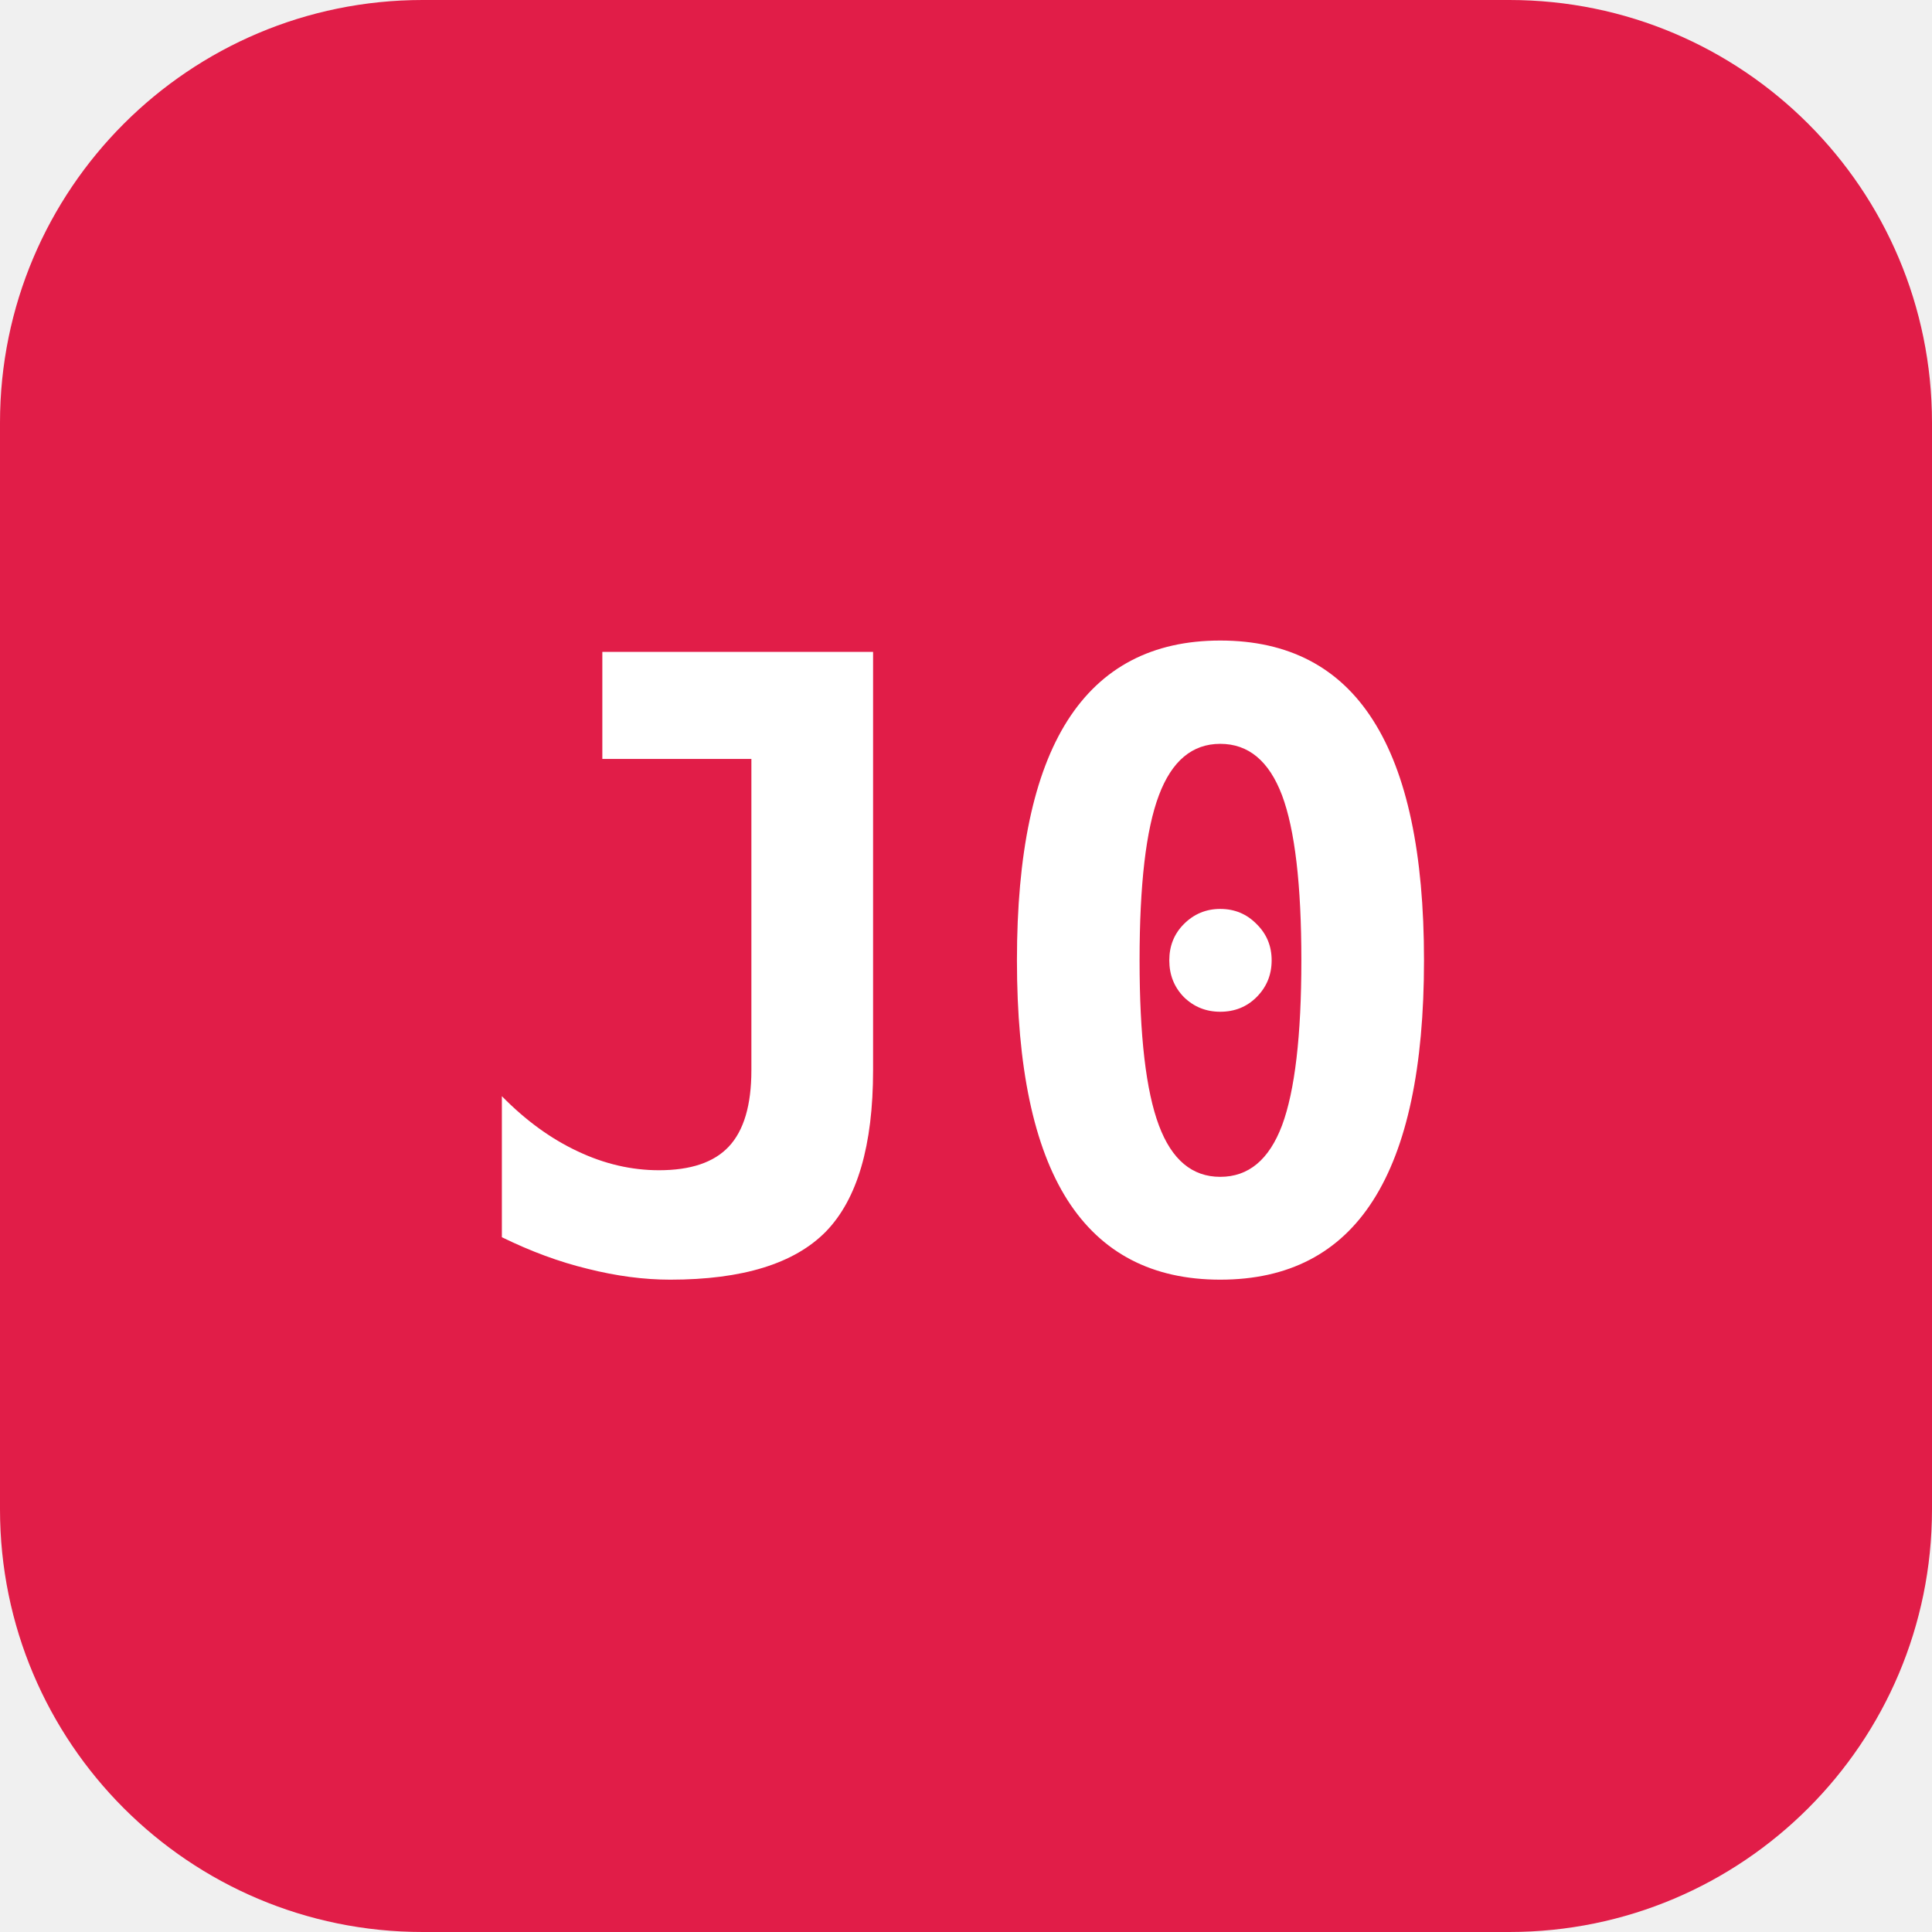
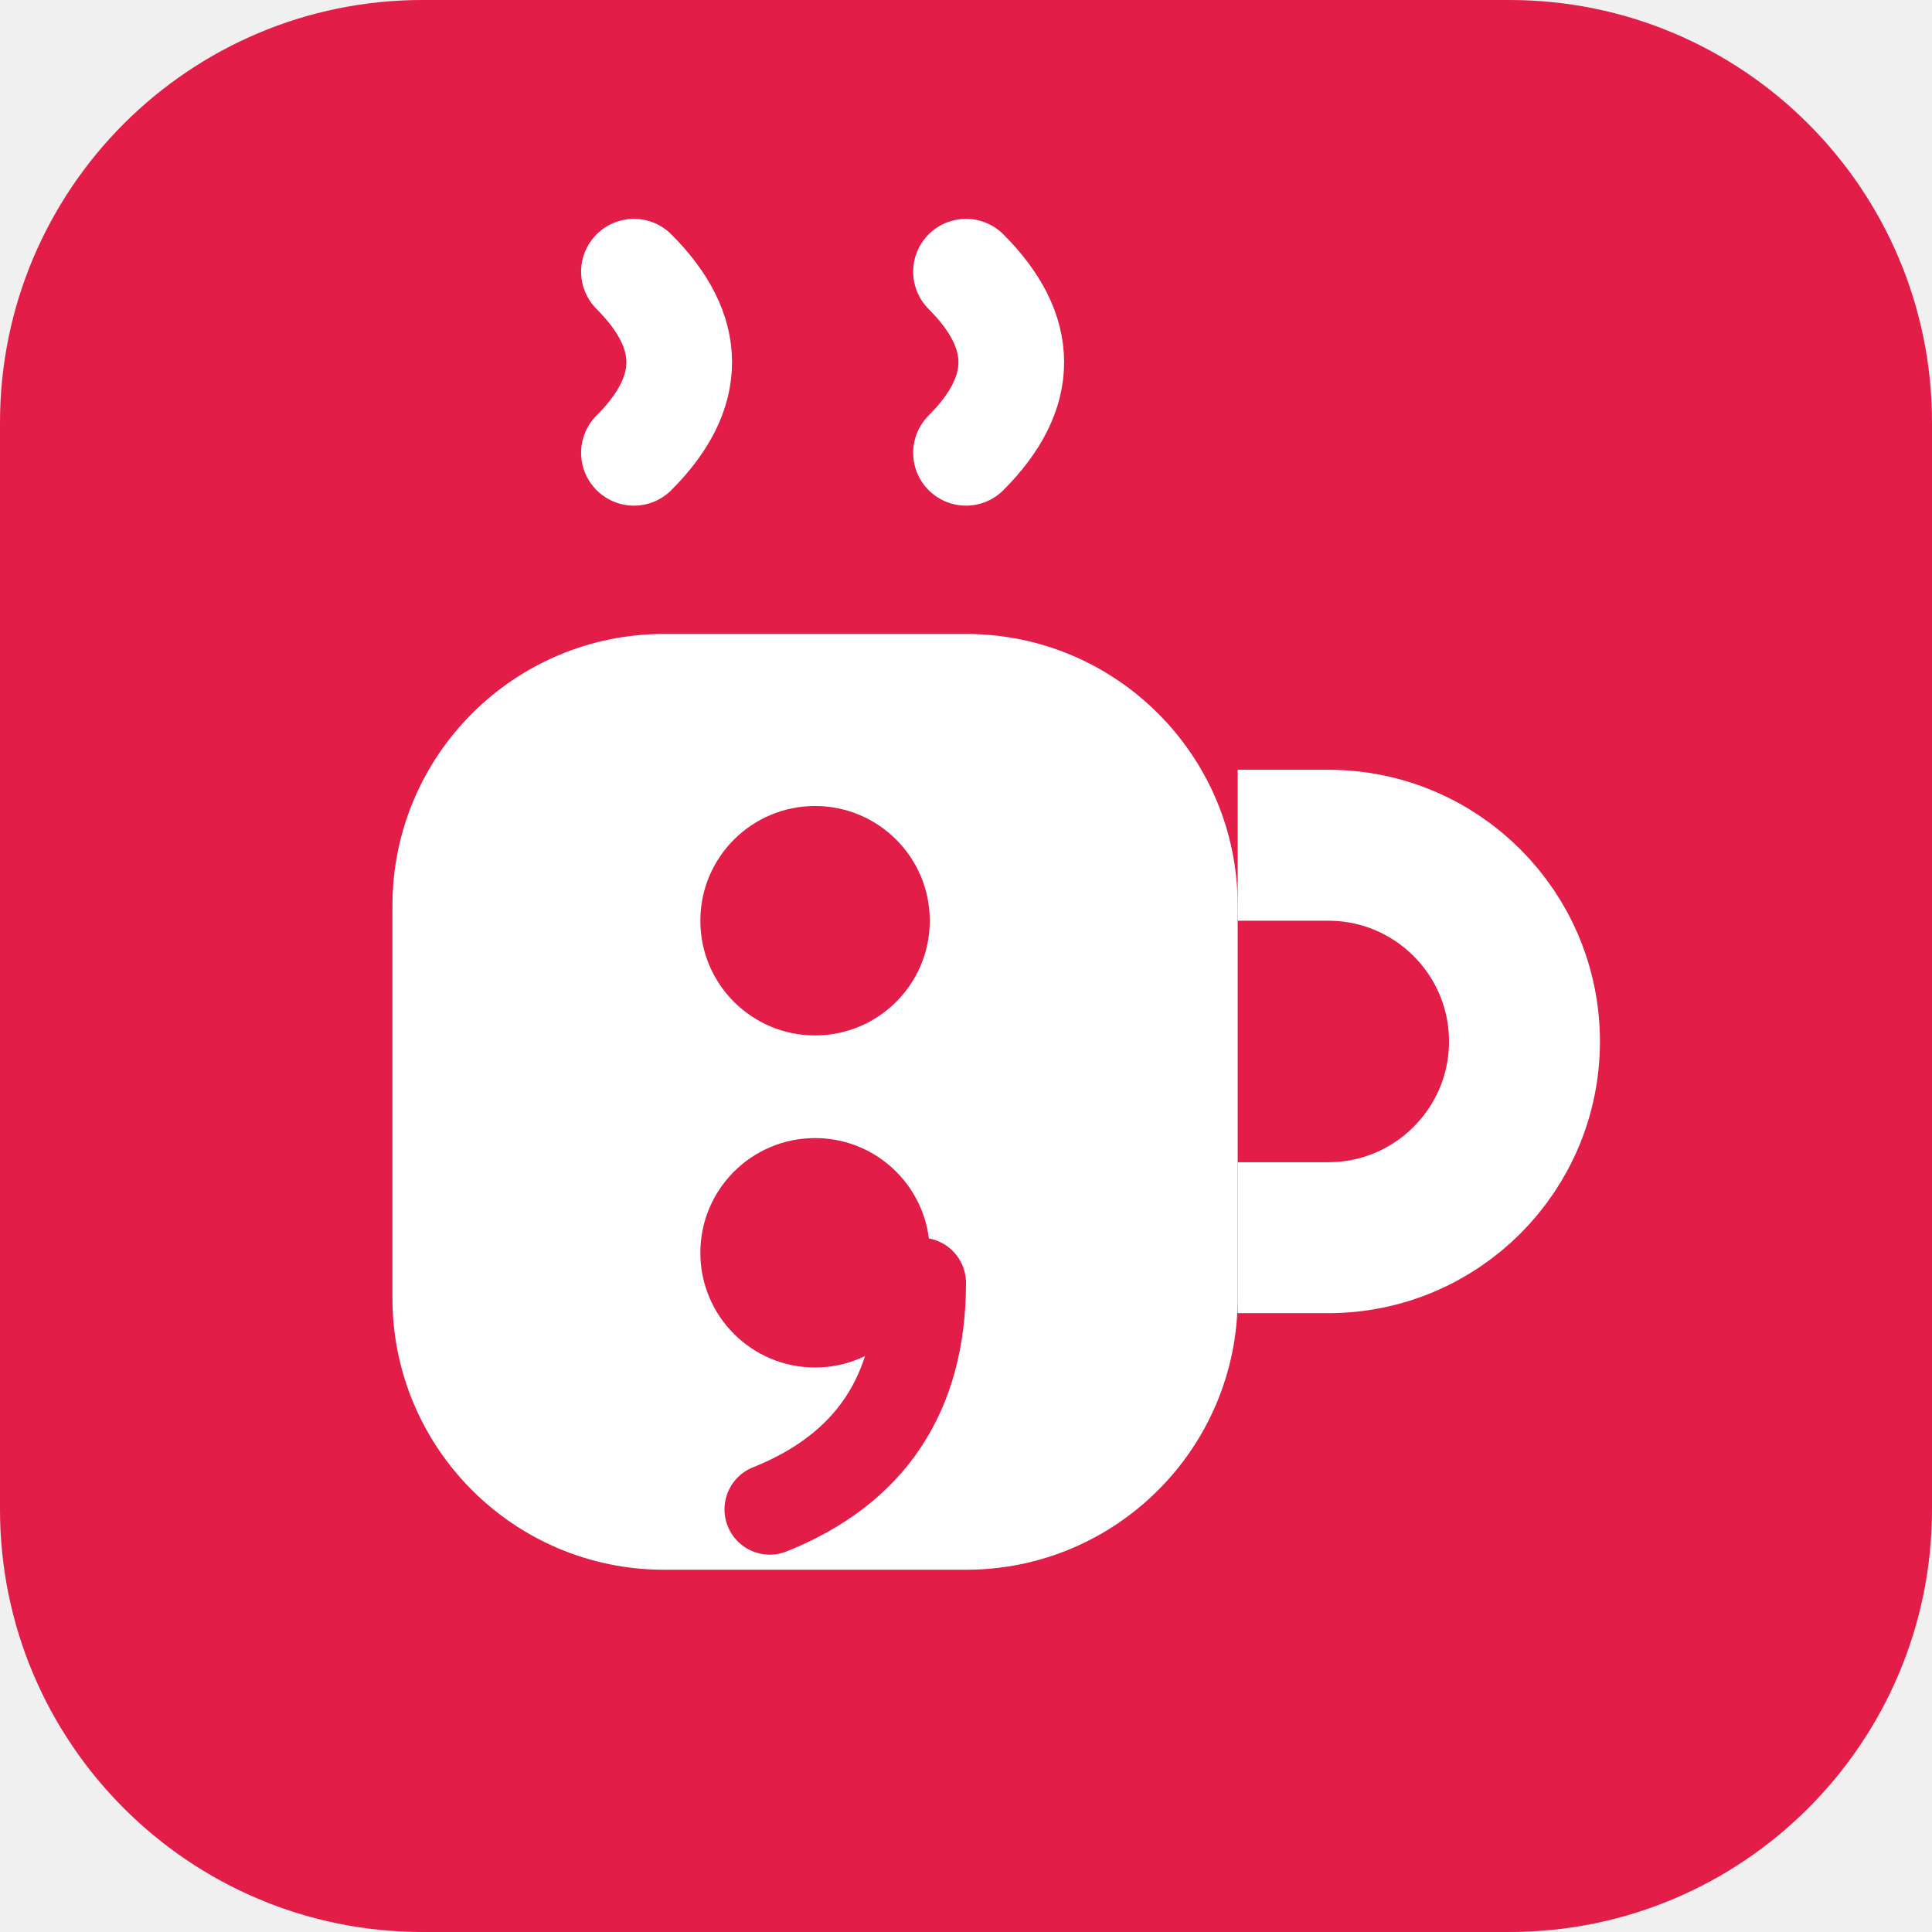
<svg xmlns="http://www.w3.org/2000/svg" viewBox="0 0 64 64">
  <rect width="64" height="64" rx="14" fill="#e11d48" />
-   <text x="32" y="42" text-anchor="middle" font-family="ui-monospace, 'Cascadia Code', Menlo, monospace" font-size="28" font-weight="700" fill="#ffffff">J0</text>
+   <rect x="13" y="21" width="28" height="31" rx="9" fill="#fff" />
+   <path d="M41 28h3a6.5 6.5 0 0 1 0 13h-3" fill="none" stroke="#fff" stroke-width="5" />
+   <circle cx="27" cy="30.5" r="3.8" fill="#e11d48" />
+   <circle cx="27" cy="41.5" r="3.8" fill="#e11d48" />
+   <path d="M30.5 42.5q0 5.5-5 7.5" fill="none" stroke="#e11d48" stroke-width="3" stroke-linecap="round" />
+   <path d="M21 15q3-3 0-6M32 15q3-3 0-6" fill="none" stroke="#fff" stroke-width="3.5" stroke-linecap="round" />
</svg>
